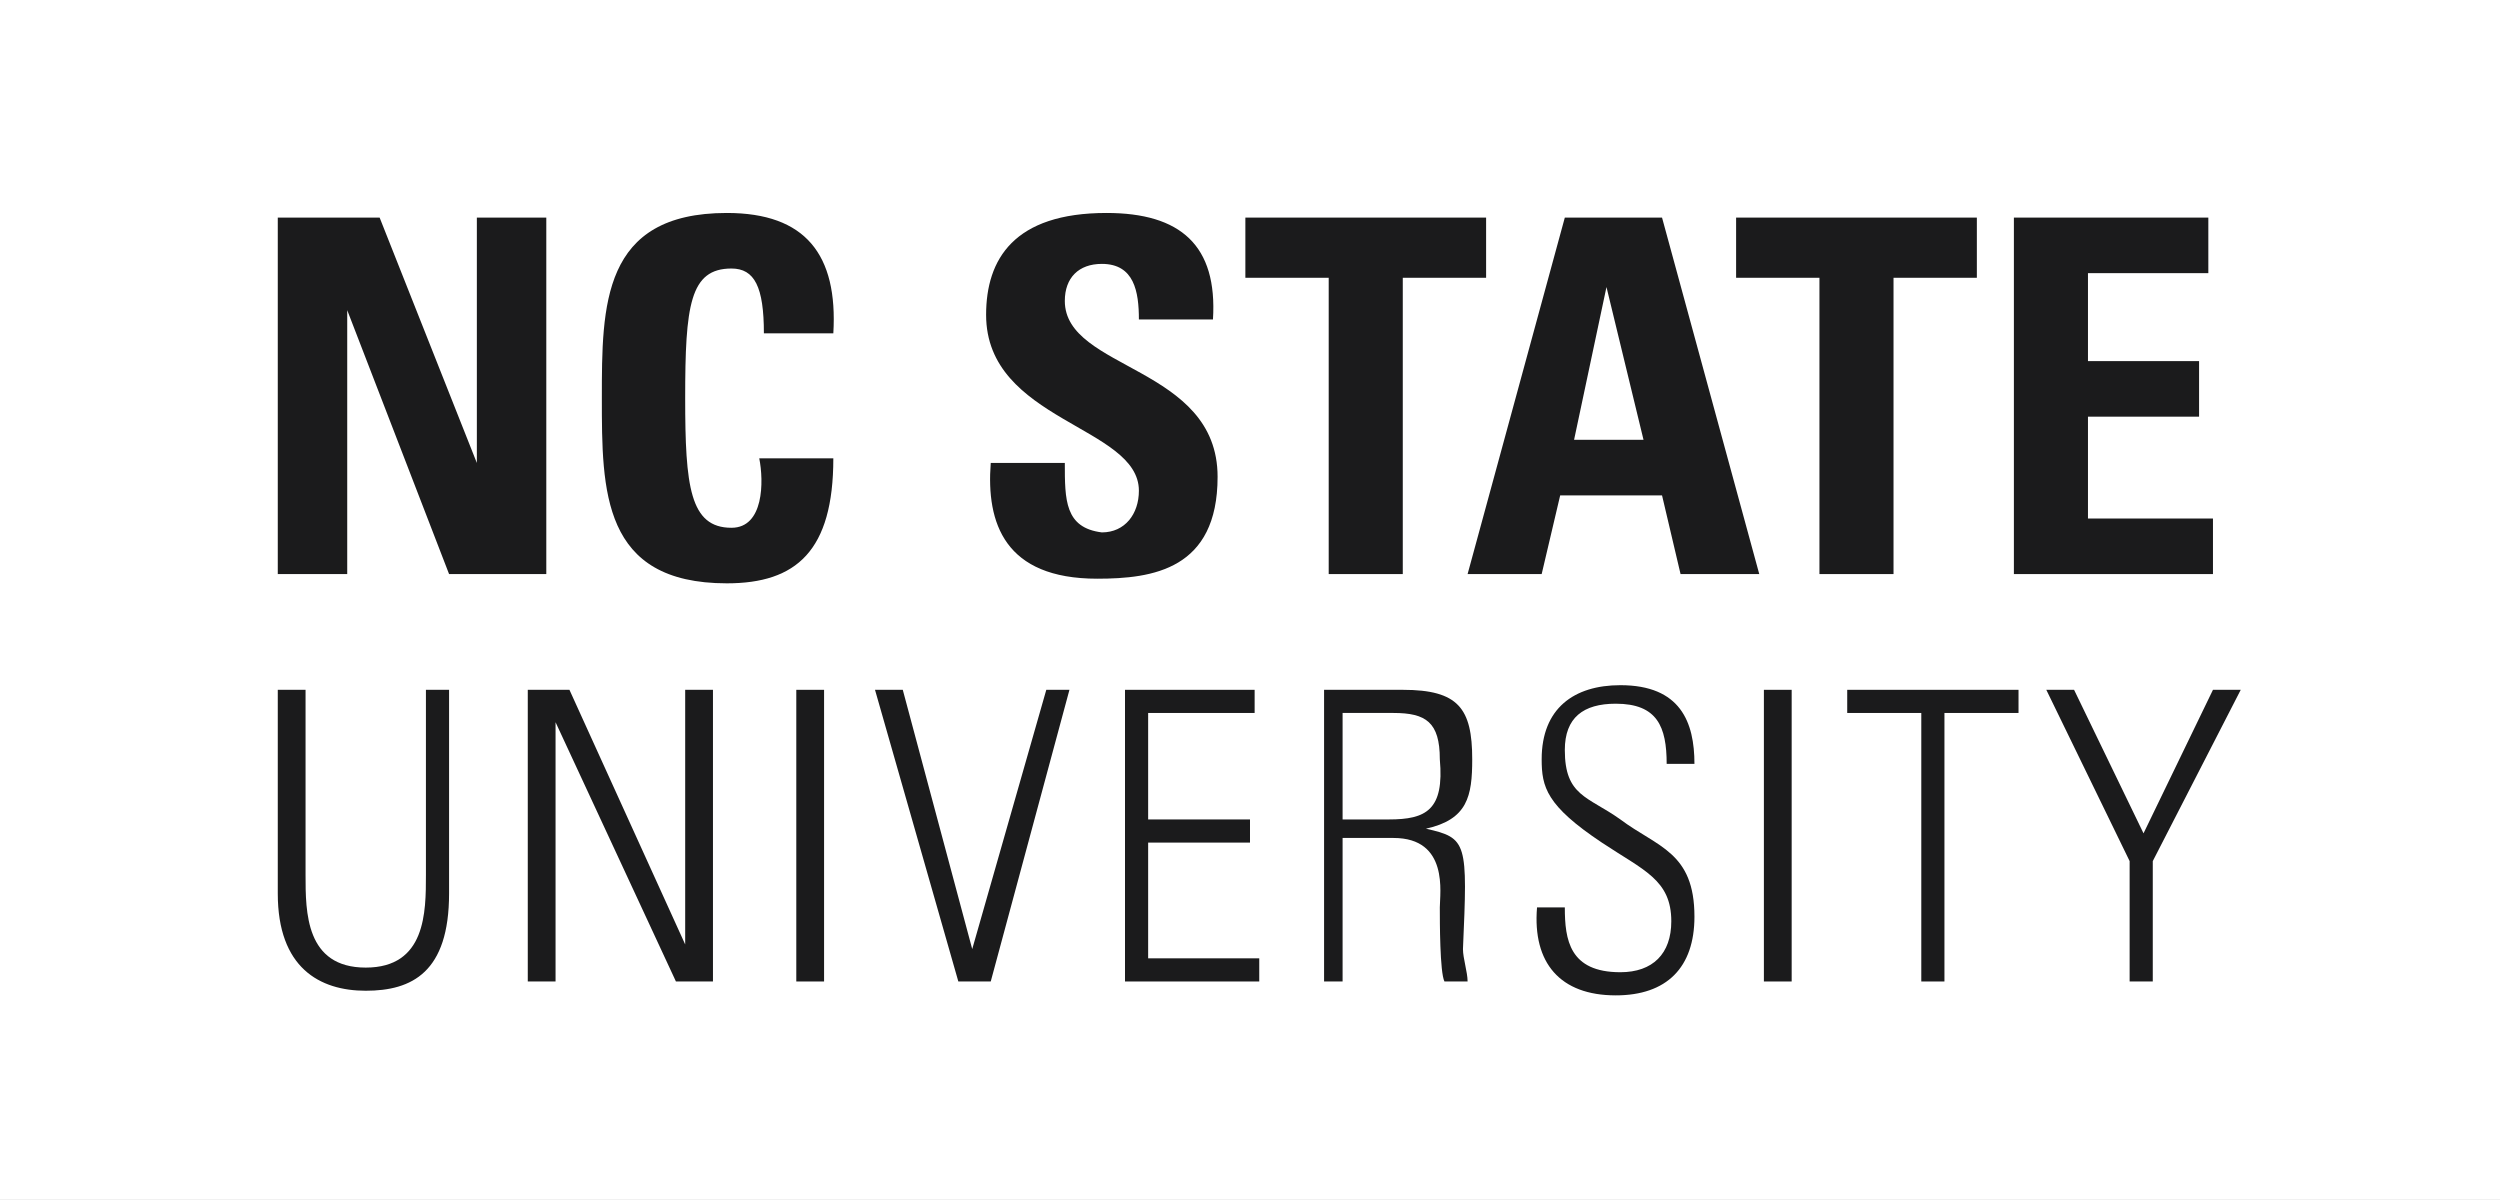
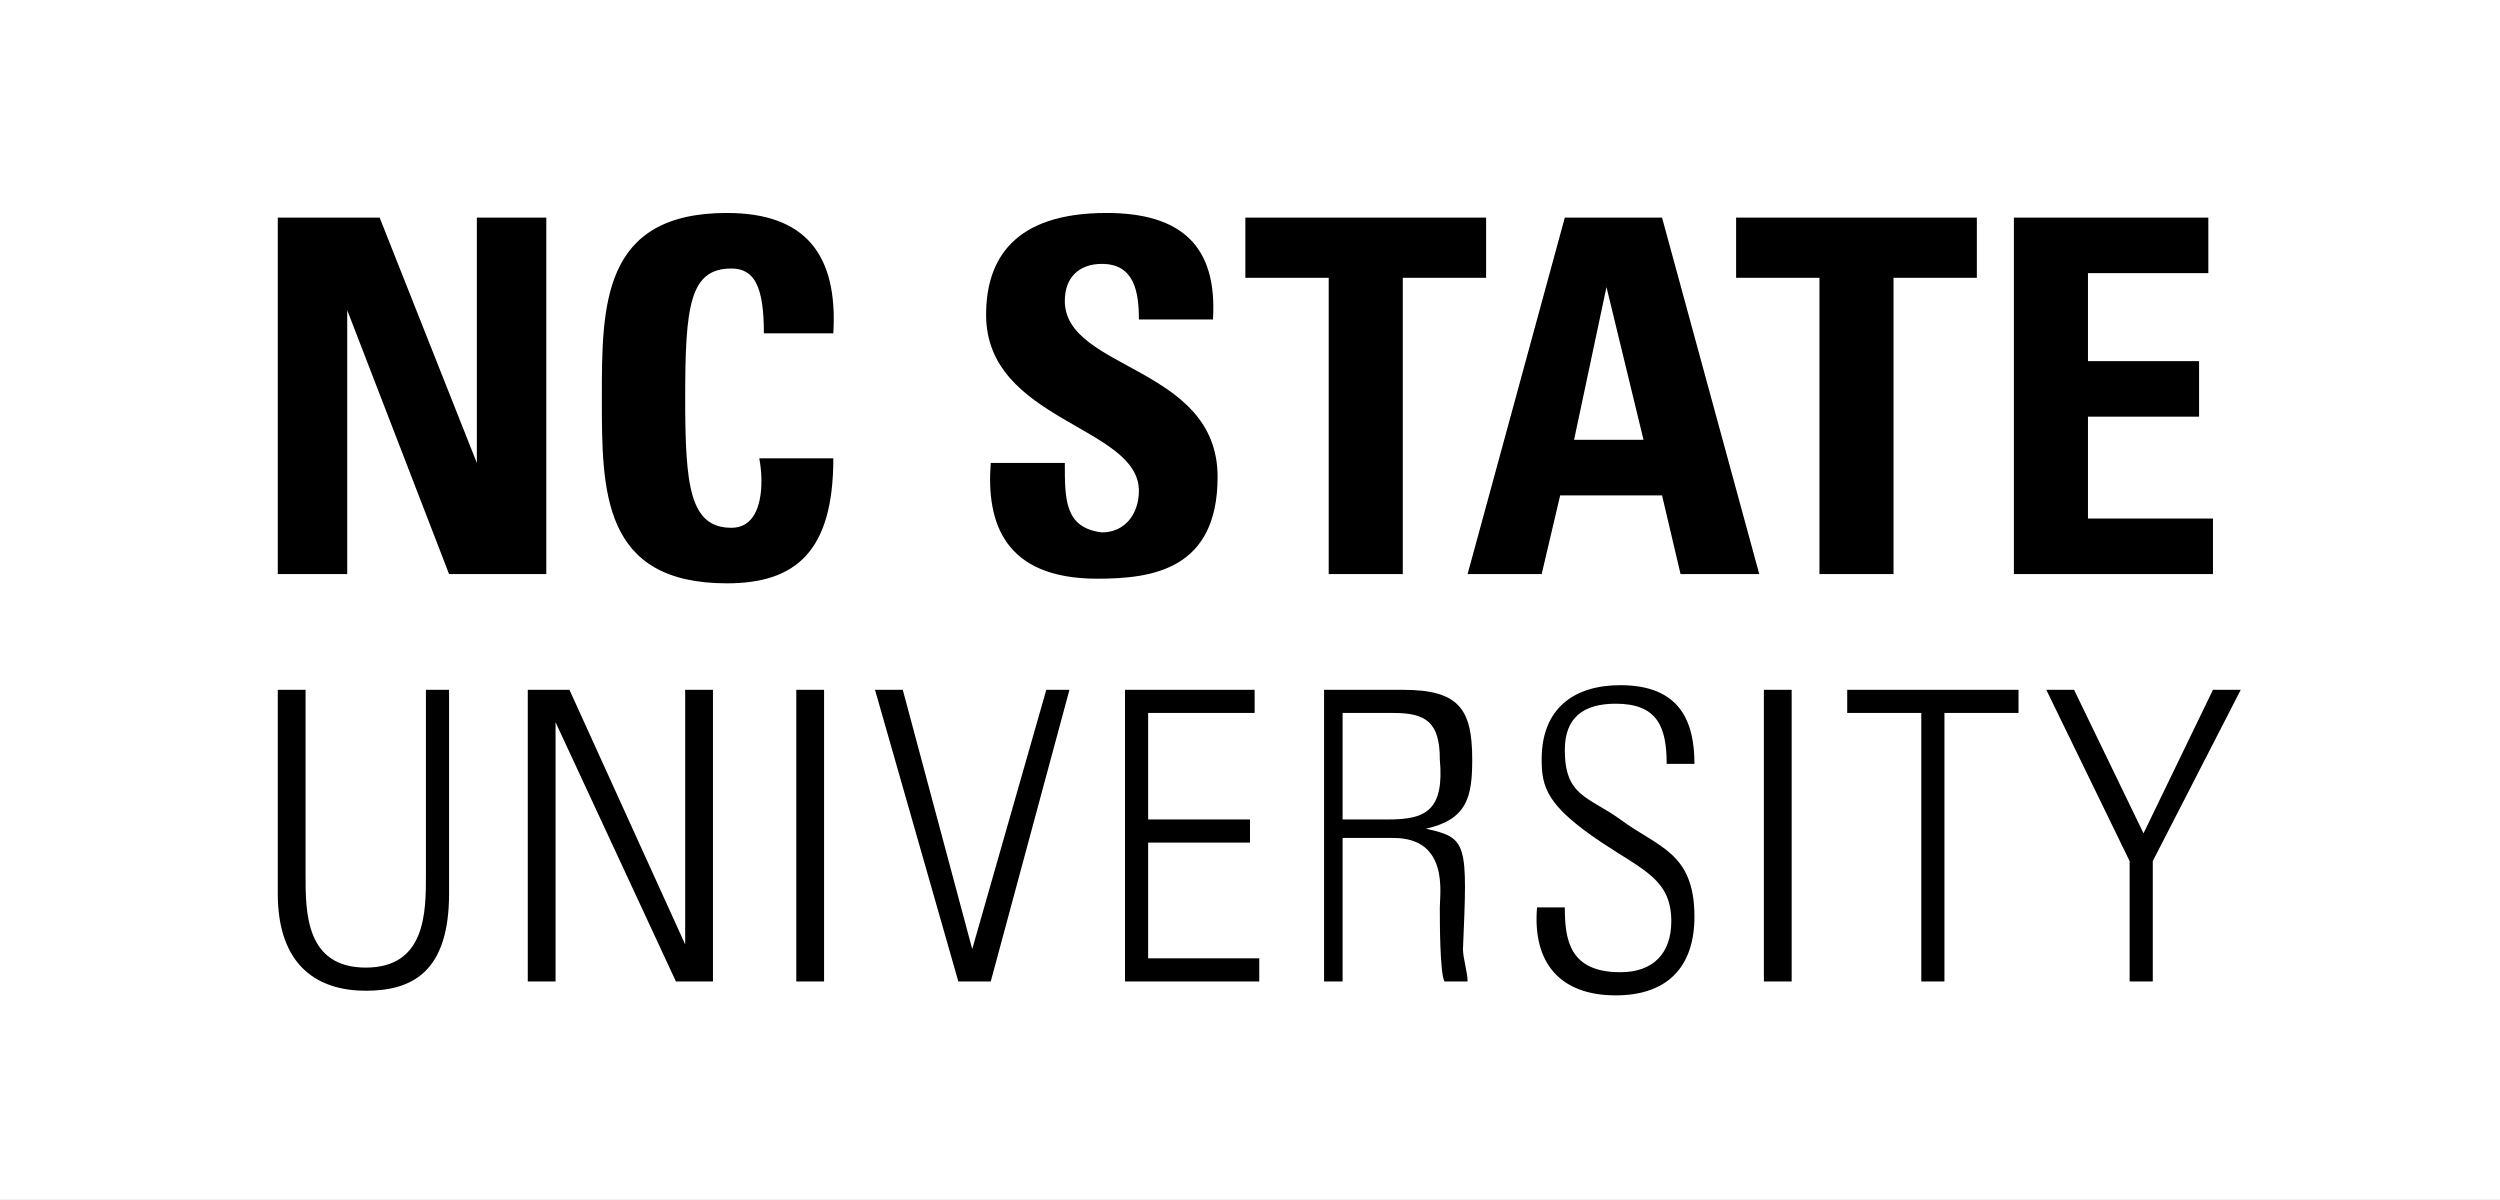
- <svg xmlns="http://www.w3.org/2000/svg" version="1.1" id="Layer_1" x="0px" y="0px" viewBox="0 0 54 25.9" style="enable-background:new 0 0 54 25.9;" xml:space="preserve">
-   <style type="text/css">
- 	.st0{fill:#FFFFFF;}
- 	.st1{fill:#1B1B1C;}
- </style>
-   <path class="st0" d="M0,0h54v25.9H0V0z" />
-   <g>
-     <path class="st1" d="M7.5,6.7L7.5,6.7l2.2,5.7h2.1V4.7h-1.5V10L8.2,4.7H6v7.7h1.5L7.5,6.7z" />
-     <path class="st1" d="M15.8,11.4c-0.9,0-1-0.9-1-2.8c0-2,0.1-2.8,1-2.8c0.5,0,0.7,0.4,0.7,1.4H18c0.1-1.7-0.6-2.6-2.3-2.6   c-2.7,0-2.7,2-2.7,4s0,4,2.7,4c1.5,0,2.3-0.7,2.3-2.7h-1.6C16.5,10.4,16.5,11.4,15.8,11.4z" />
-     <path class="st1" d="M26.3,10.3C26.3,7.9,23,8,23,6.5c0-0.5,0.3-0.8,0.8-0.8c0.7,0,0.8,0.6,0.8,1.2h1.6c0.1-1.6-0.7-2.3-2.3-2.3   c-2,0-2.6,1-2.6,2.2c0,2.3,3.3,2.4,3.3,3.8c0,0.5-0.3,0.9-0.8,0.9C23,11.4,23,10.8,23,10h-1.6c-0.1,1.3,0.3,2.5,2.3,2.5   C24.9,12.5,26.3,12.3,26.3,10.3z" />
-     <path class="st1" d="M28.7,12.4h1.6V6h1.8V4.7h-5.2V6h1.8V12.4z" />
-     <path class="st1" d="M33.8,4.7l-2.1,7.7h1.6l0.4-1.7h2.2l0.4,1.7H38l-2.1-7.7H33.8z M34,9.5l0.7-3.3l0.8,3.3H34z" />
-     <path class="st1" d="M40.9,12.4V6h1.8V4.7h-5.2V6h1.8v6.4H40.9z" />
-     <path class="st1" d="M47.8,11.2h-2.7V9h2.4V7.8h-2.4V5.9h2.6V4.7h-4.2v7.7h4.3L47.8,11.2z" />
-     <path class="st1" d="M9.2,18.9c0,0.8,0,2-1.3,2s-1.3-1.2-1.3-2v-4H6v4.4c0,1.6,0.9,2.1,1.9,2.1s1.8-0.4,1.8-2.1v-4.4H9.2V18.9z" />
-     <path class="st1" d="M14.8,20.4l-2.5-5.5h-0.9v6.3H12v-5.6l2.6,5.6h0.8v-6.3h-0.6V20.4z" />
-     <path class="st1" d="M17.2,14.9h0.6v6.3h-0.6V14.9z" />
-     <path class="st1" d="M21,20.5l-1.5-5.6h-0.6l1.8,6.3h0.7l1.7-6.3h-0.5L21,20.5z" />
-     <path class="st1" d="M24.8,18.2H27v-0.5h-2.2v-2.3h2.3v-0.5h-2.8v6.3h2.9v-0.5h-2.4V18.2z" />
-     <path class="st1" d="M30.8,17.9c0.9-0.2,1-0.7,1-1.5c0-1.1-0.3-1.5-1.5-1.5h-1.7v6.3H29v-3.1h1.1c1.2,0,1,1.2,1,1.5s0,1.4,0.1,1.6   h0.5c0-0.2-0.1-0.5-0.1-0.7C31.7,18.2,31.7,18.1,30.8,17.9z M30,17.7h-1v-2.3h1.1c0.7,0,1,0.2,1,1C31.2,17.5,30.8,17.7,30,17.7z" />
-     <path class="st1" d="M35,17.7c-0.7-0.5-1.2-0.5-1.2-1.5c0-0.7,0.4-1,1.1-1c0.9,0,1.1,0.5,1.1,1.3h0.6c0-0.9-0.3-1.7-1.6-1.7   c-1,0-1.7,0.5-1.7,1.6c0,0.6,0.1,1,1.3,1.8c0.9,0.6,1.5,0.8,1.5,1.7c0,0.7-0.4,1.1-1.1,1.1c-1.1,0-1.2-0.7-1.2-1.4h-0.6   c-0.1,1.2,0.5,1.9,1.7,1.9c1.1,0,1.7-0.6,1.7-1.7C36.6,18.4,35.8,18.3,35,17.7z" />
-     <path class="st1" d="M38.1,14.9h0.6v6.3h-0.6V14.9z" />
-     <path class="st1" d="M39.9,15.4h1.6v5.8H42v-5.8h1.6v-0.5h-3.7L39.9,15.4z" />
-     <path class="st1" d="M47.8,14.9L46.3,18l-1.5-3.1h-0.6l1.8,3.7v2.6h0.5v-2.6l1.9-3.7L47.8,14.9z" />
-   </g>
+ <svg xmlns="http://www.w3.org/2000/svg" x="0" y="0" version="1.1" viewBox="0 0 54 25.9" xml:space="preserve">
+   <path fill="#fff" d="M0 0h54v25.9H0V0z" />
+   <path d="M7.5 6.7l2.2 5.7h2.1V4.7h-1.5V10L8.2 4.7H6v7.7h1.5V6.7zM15.8 11.4c-.9 0-1-.9-1-2.8 0-2 .1-2.8 1-2.8.5 0 .7.4.7 1.4H18c.1-1.7-.6-2.6-2.3-2.6-2.7 0-2.7 2-2.7 4s0 4 2.7 4c1.5 0 2.3-.7 2.3-2.7h-1.6c.1.5.1 1.5-.6 1.5zM26.3 10.3C26.3 7.9 23 8 23 6.5c0-.5.3-.8.8-.8.7 0 .8.6.8 1.2h1.6c.1-1.6-.7-2.3-2.3-2.3-2 0-2.6 1-2.6 2.2 0 2.3 3.3 2.4 3.3 3.8 0 .5-.3.9-.8.9-.8-.1-.8-.7-.8-1.5h-1.6c-.1 1.3.3 2.5 2.3 2.5 1.2 0 2.6-.2 2.6-2.2zM28.7 12.4h1.6V6h1.8V4.7h-5.2V6h1.8v6.4zM33.8 4.7l-2.1 7.7h1.6l.4-1.7h2.2l.4 1.7H38l-2.1-7.7h-2.1zm.2 4.8l.7-3.3.8 3.3H34zM40.9 12.4V6h1.8V4.7h-5.2V6h1.8v6.4h1.6zM47.8 11.2h-2.7V9h2.4V7.8h-2.4V5.9h2.6V4.7h-4.2v7.7h4.3v-1.2zM9.2 18.9c0 .8 0 2-1.3 2s-1.3-1.2-1.3-2v-4H6v4.4c0 1.6.9 2.1 1.9 2.1s1.8-.4 1.8-2.1v-4.4h-.5v4zM14.8 20.4l-2.5-5.5h-.9v6.3h.6v-5.6l2.6 5.6h.8v-6.3h-.6v5.5zM17.2 14.9h.6v6.3h-.6v-6.3zM21 20.5l-1.5-5.6h-.6l1.8 6.3h.7l1.7-6.3h-.5L21 20.5zM24.8 18.2H27v-.5h-2.2v-2.3h2.3v-.5h-2.8v6.3h2.9v-.5h-2.4v-2.5zM30.8 17.9c.9-.2 1-.7 1-1.5 0-1.1-.3-1.5-1.5-1.5h-1.7v6.3h.4v-3.1h1.1c1.2 0 1 1.2 1 1.5s0 1.4.1 1.6h.5c0-.2-.1-.5-.1-.7.1-2.3.1-2.4-.8-2.6zm-.8-.2h-1v-2.3h1.1c.7 0 1 .2 1 1 .1 1.1-.3 1.3-1.1 1.3zM35 17.7c-.7-.5-1.2-.5-1.2-1.5 0-.7.4-1 1.1-1 .9 0 1.1.5 1.1 1.3h.6c0-.9-.3-1.7-1.6-1.7-1 0-1.7.5-1.7 1.6 0 .6.1 1 1.3 1.8.9.6 1.5.8 1.5 1.7 0 .7-.4 1.1-1.1 1.1-1.1 0-1.2-.7-1.2-1.4h-.6c-.1 1.2.5 1.9 1.7 1.9 1.1 0 1.7-.6 1.7-1.7 0-1.4-.8-1.5-1.6-2.1zM38.1 14.9h.6v6.3h-.6v-6.3zM39.9 15.4h1.6v5.8h.5v-5.8h1.6v-.5h-3.7v.5zM47.8 14.9L46.3 18l-1.5-3.1h-.6l1.8 3.7v2.6h.5v-2.6l1.9-3.7h-.6z" />
</svg>
